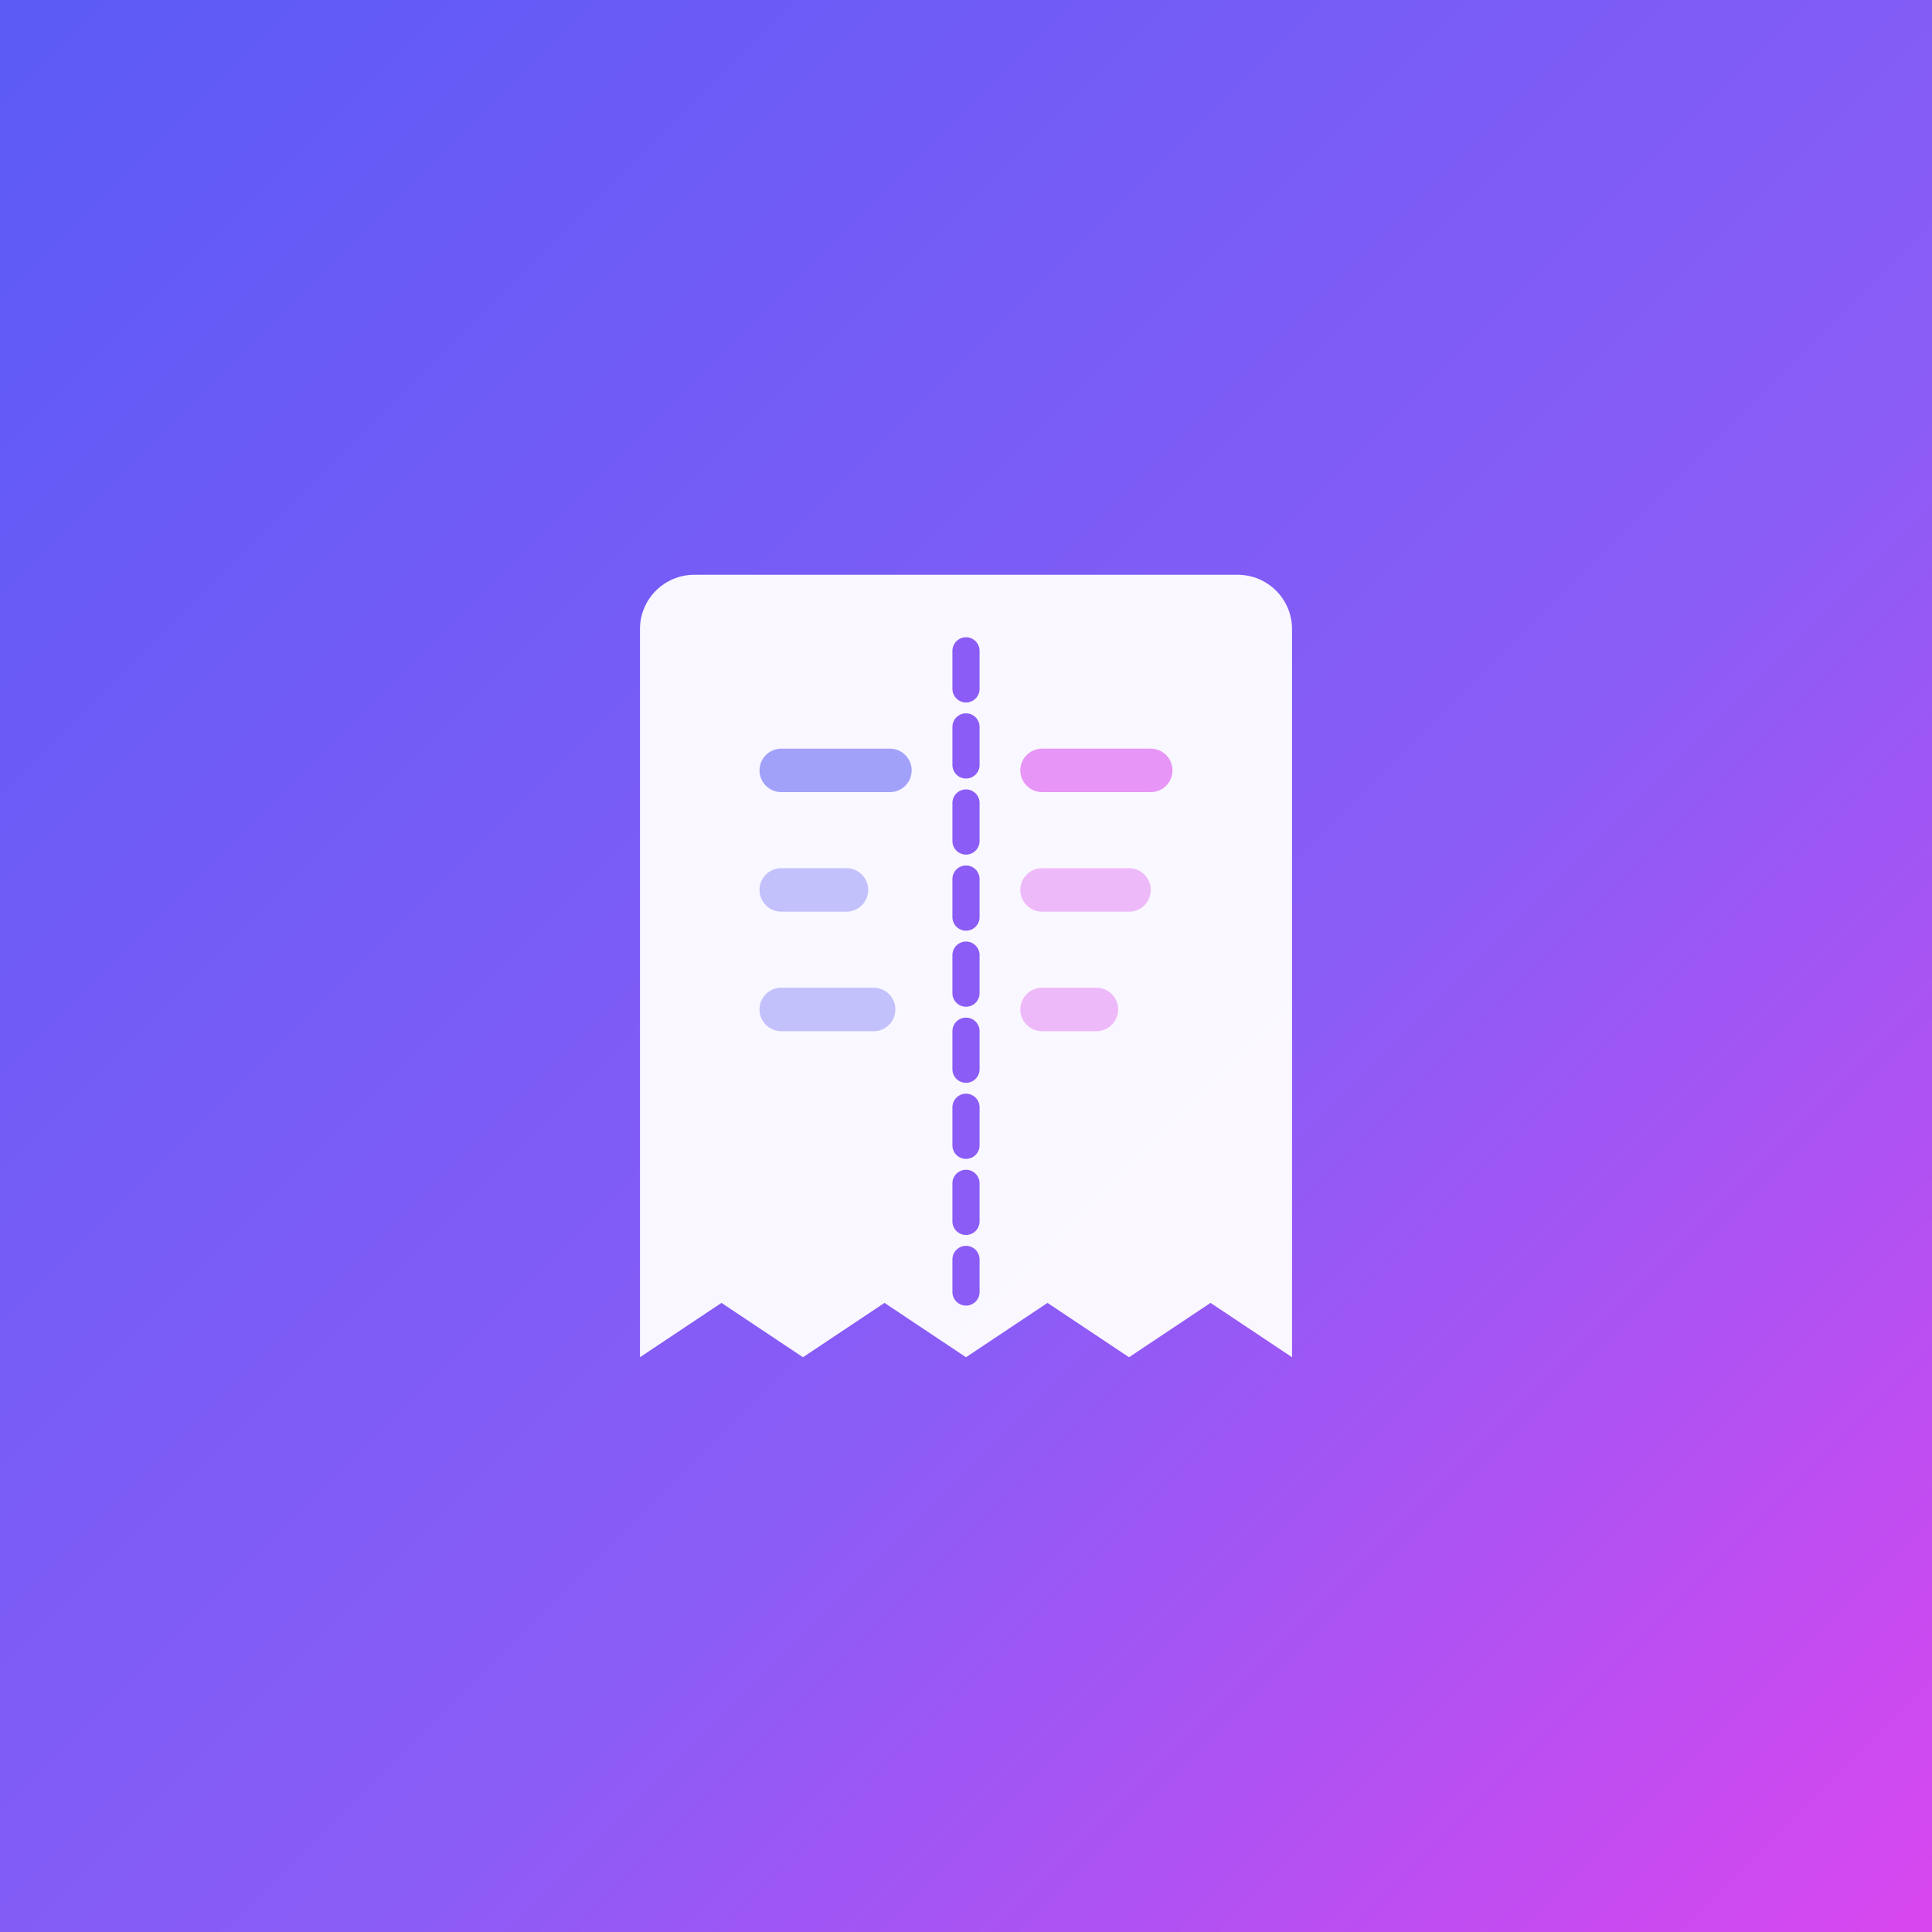
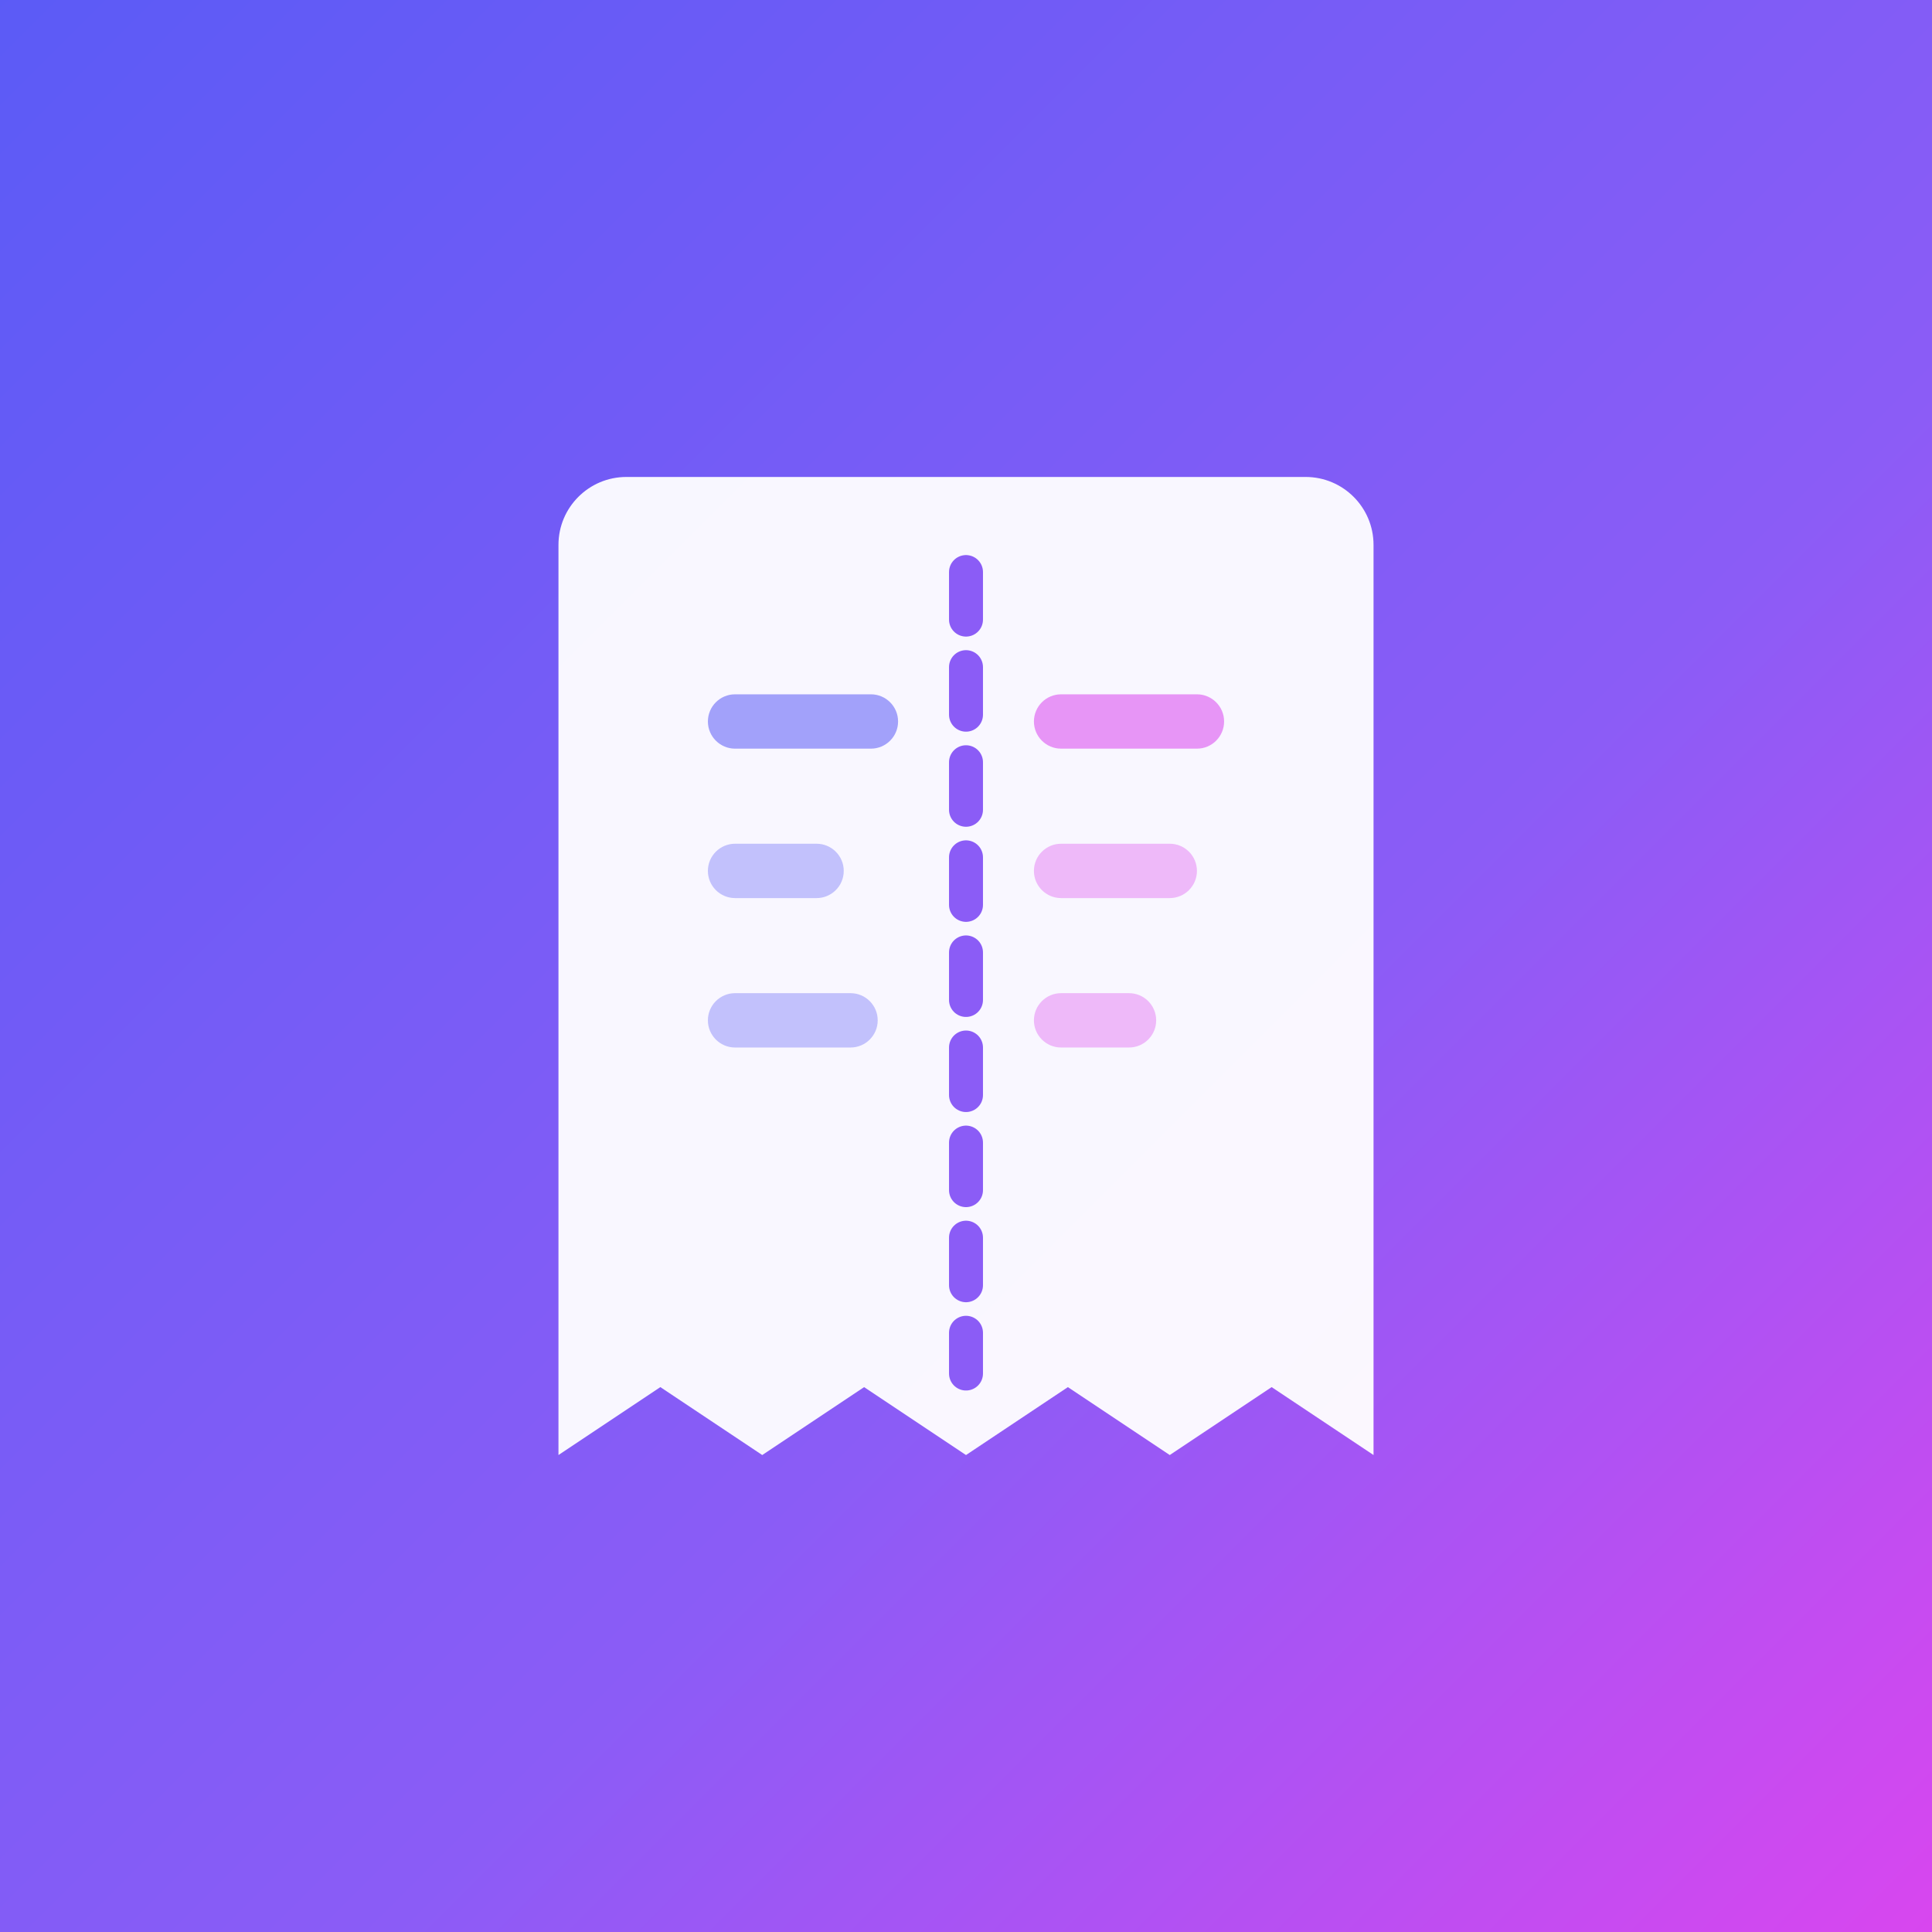
<svg xmlns="http://www.w3.org/2000/svg" viewBox="0 0 512 512">
  <defs>
    <linearGradient id="g" x1="0" y1="0" x2="1" y2="1">
      <stop offset="0" stop-color="#5b5bf6" />
      <stop offset=".6" stop-color="#8b5cf6" />
      <stop offset="1" stop-color="#d946ef" />
    </linearGradient>
  </defs>
  <rect width="512" height="512" fill="url(#g)" />
-   <g transform="translate(256 256) scale(.72) translate(-256 -256)">
+   <g transform="translate(256 256) scale(.9) translate(-256 -256)">
    <path d="M156 112h200a20 20 0 0 1 20 20v268l-30-20-30 20-30-20-30 20-30-20-30 20-30-20-30 20V132a20 20 0 0 1 20-20Z" fill="#fff" fill-opacity=".95" />
    <path d="M256 140v236" stroke="#8b5cf6" stroke-width="10" stroke-dasharray="14 14" stroke-linecap="round" />
    <rect x="180" y="176" width="56" height="16" rx="8" fill="#5b5bf6" opacity=".55" />
    <rect x="276" y="176" width="56" height="16" rx="8" fill="#d946ef" opacity=".55" />
    <rect x="180" y="220" width="40" height="16" rx="8" fill="#5b5bf6" opacity=".35" />
    <rect x="276" y="220" width="48" height="16" rx="8" fill="#d946ef" opacity=".35" />
    <rect x="180" y="264" width="50" height="16" rx="8" fill="#5b5bf6" opacity=".35" />
    <rect x="276" y="264" width="36" height="16" rx="8" fill="#d946ef" opacity=".35" />
  </g>
</svg>
